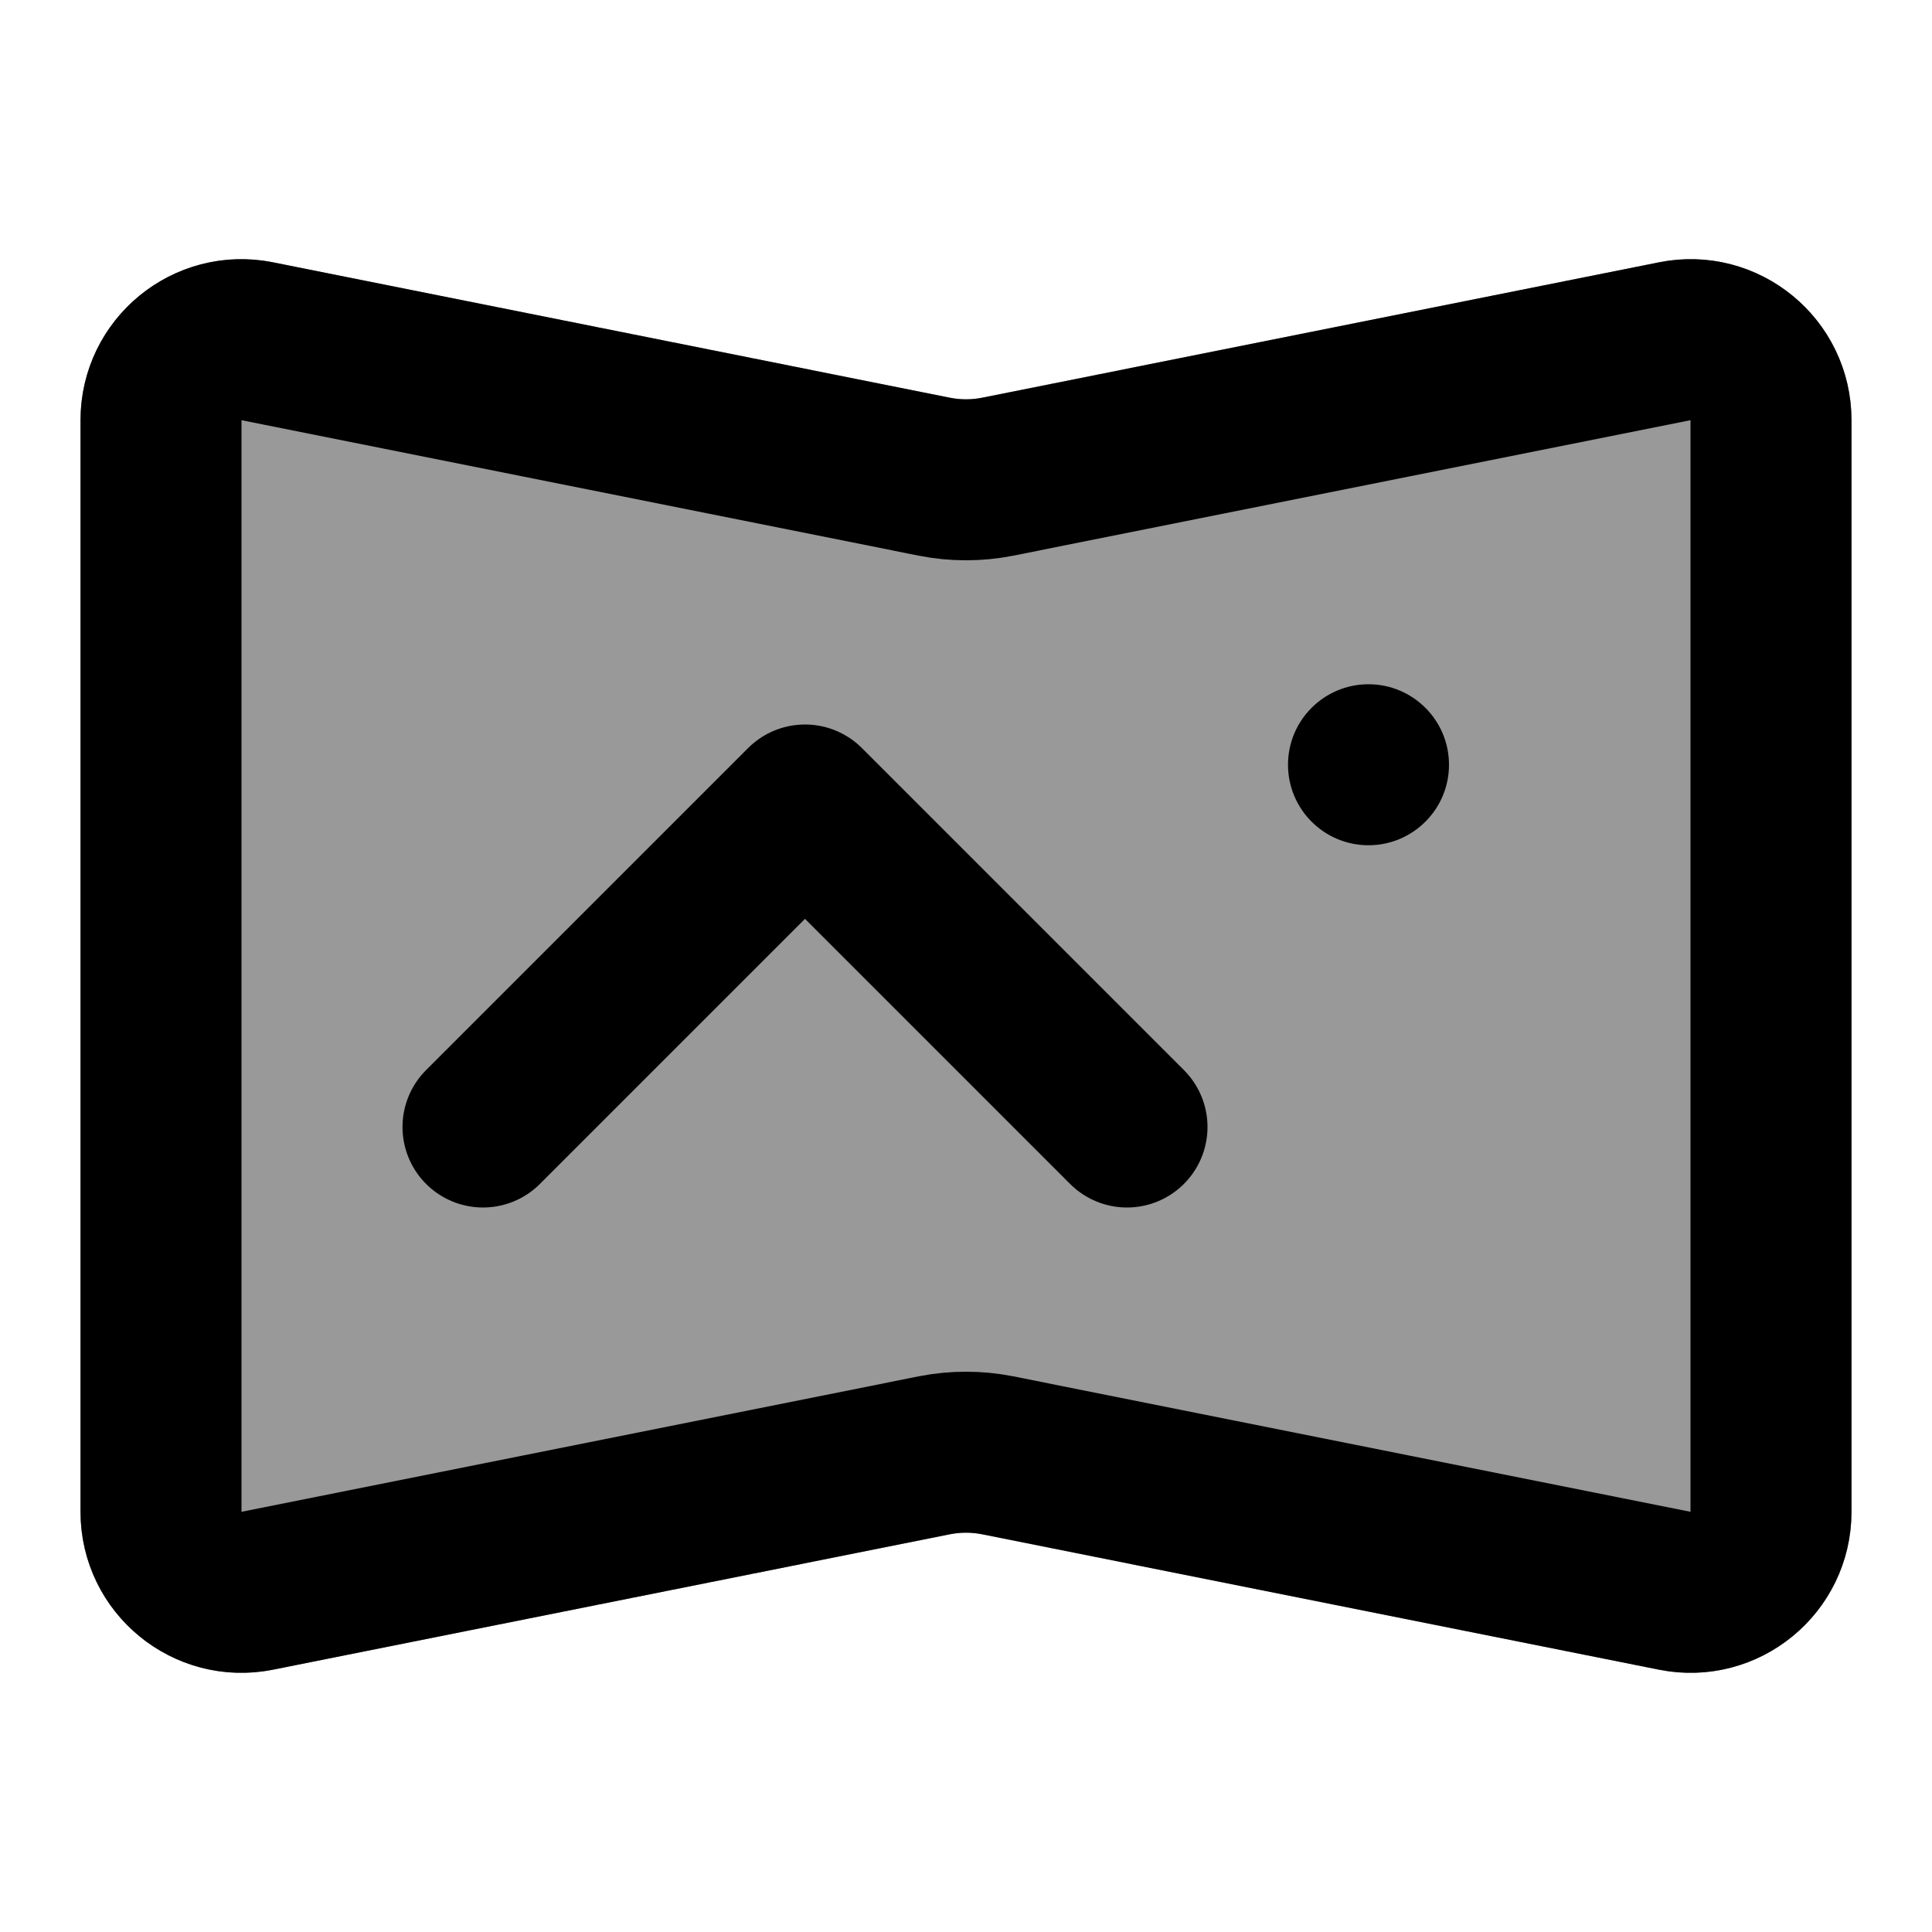
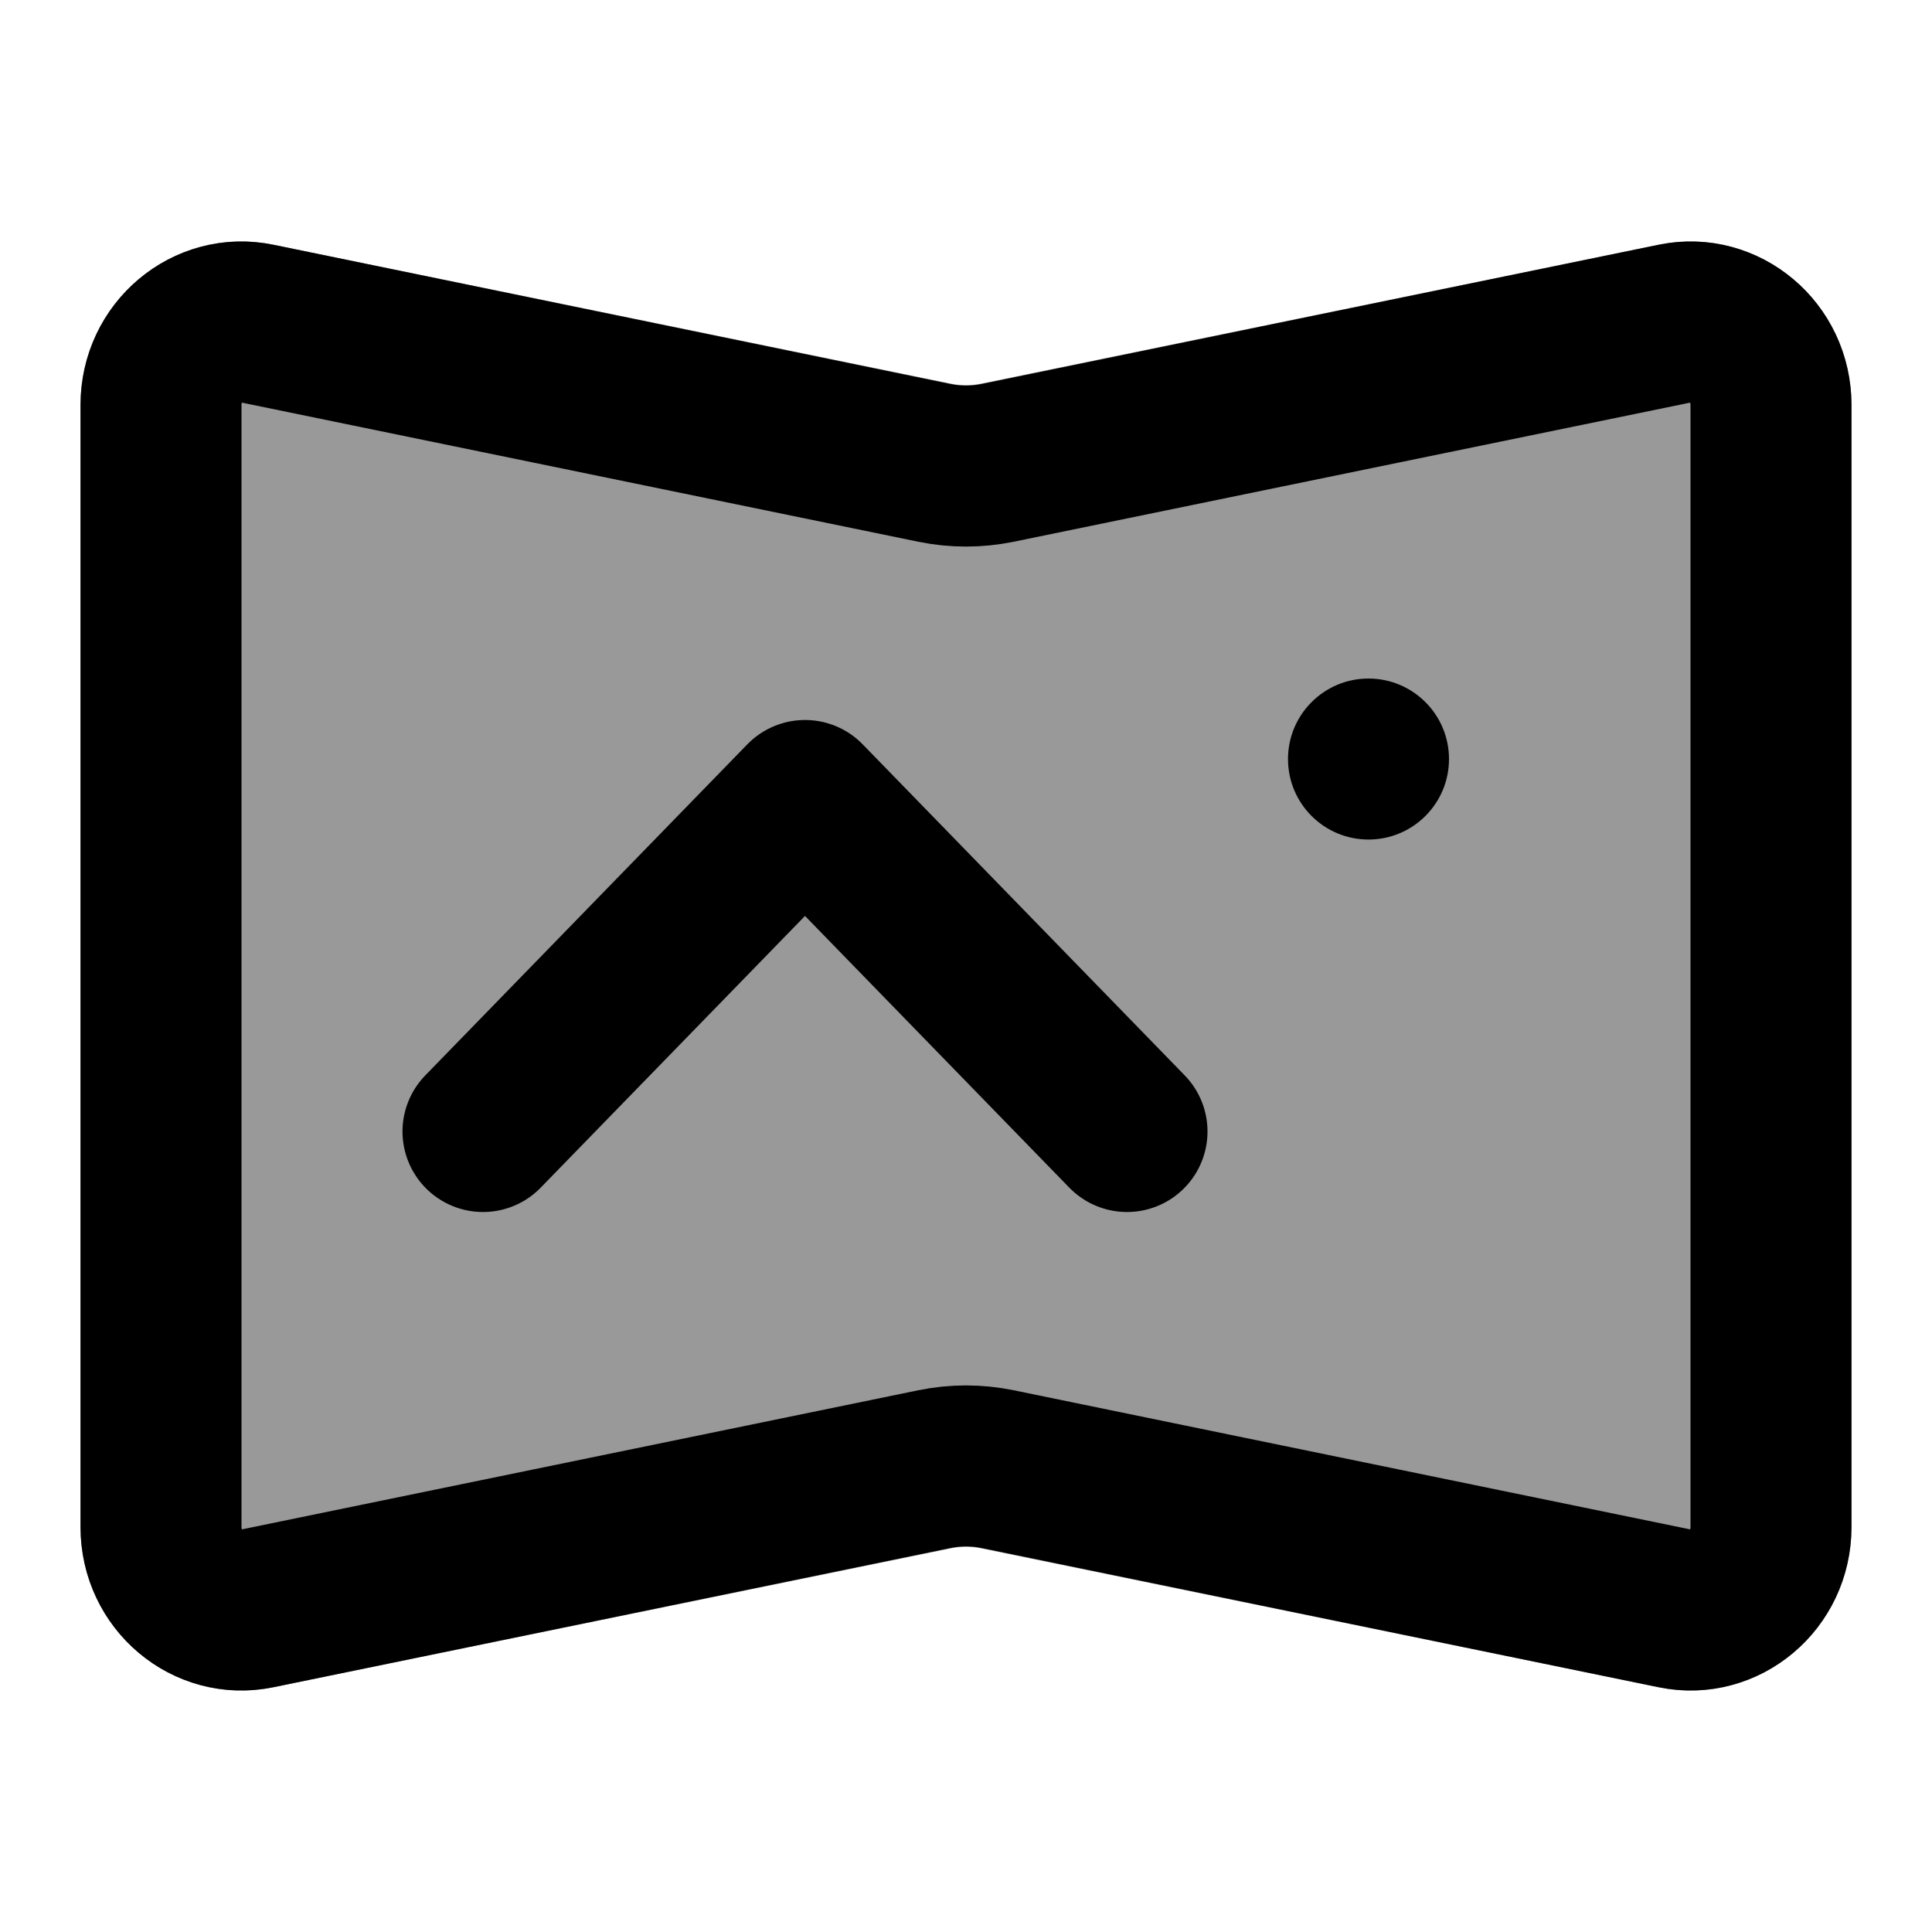
<svg xmlns="http://www.w3.org/2000/svg" width="24" height="24" viewBox="0 0 24 24" fill="none" stroke="currentColor" stroke-width="2" stroke-linecap="round" stroke-linejoin="round">
-   <path d="M3.392 3.259L11.804 4.941C11.933 4.967 12.067 4.967 12.196 4.941L20.608 3.259C21.845 3.011 23 3.958 23 5.22L23 18.78C23 20.042 21.845 20.989 20.608 20.741L12.196 19.059C12.067 19.033 11.933 19.033 11.804 19.059L3.392 20.741C2.155 20.989 1 20.042 1 18.78L1 5.22C1 3.958 2.155 3.011 3.392 3.259Z" fill="currentColor" fill-opacity="0.4" stroke="none" />
-   <path d="M3.196 4.239L11.608 5.922C11.867 5.973 12.133 5.973 12.392 5.922L20.804 4.239C21.423 4.115 22 4.589 22 5.22L22 18.78C22 19.411 21.423 19.884 20.804 19.761L12.392 18.078C12.133 18.027 11.867 18.027 11.608 18.078L3.196 19.761C2.577 19.884 2 19.411 2 18.78L2 5.22C2 4.589 2.577 4.115 3.196 4.239ZM6 14L10 10L14 14" />
-   <path d="M18 9.5C18 10.052 17.552 10.5 17 10.5C16.448 10.5 16 10.052 16 9.5C16 8.948 16.448 8.5 17 8.5C17.552 8.5 18 8.948 18 9.5Z" fill="currentColor" stroke="none" />
+   <path d="M3.392 3.039L11.804 4.764C11.933 4.791 12.067 4.791 12.196 4.764L20.608 3.039C21.845 2.786 23 3.756 23 5.05L23 18.95C23 20.244 21.845 21.214 20.608 20.96L12.196 19.236C12.067 19.209 11.933 19.209 11.804 19.236L3.392 20.96C2.155 21.214 1 20.244 1 18.95L1 5.05C1 3.756 2.155 2.786 3.392 3.039Z" fill="currentColor" fill-opacity="0.4" stroke="none" />
+   <path d="M3.196 4.02L11.608 5.75C11.867 5.803 12.133 5.803 12.392 5.75L20.804 4.02C21.423 3.893 22 4.379 22 5.028L22 18.972C22 19.621 21.423 20.107 20.804 19.98L12.392 18.25C12.133 18.197 11.867 18.197 11.608 18.25L3.196 19.98C2.577 20.107 2 19.621 2 18.972L2 5.028C2 4.379 2.577 3.893 3.196 4.02ZM6 14.056L10 9.944L14 14.056" />
+   <path d="M18 9.429C18 9.982 17.552 10.429 17 10.429C16.448 10.429 16 9.982 16 9.429C16 8.877 16.448 8.429 17 8.429C17.552 8.429 18 8.877 18 9.429Z" fill="currentColor" stroke="none" />
</svg>
